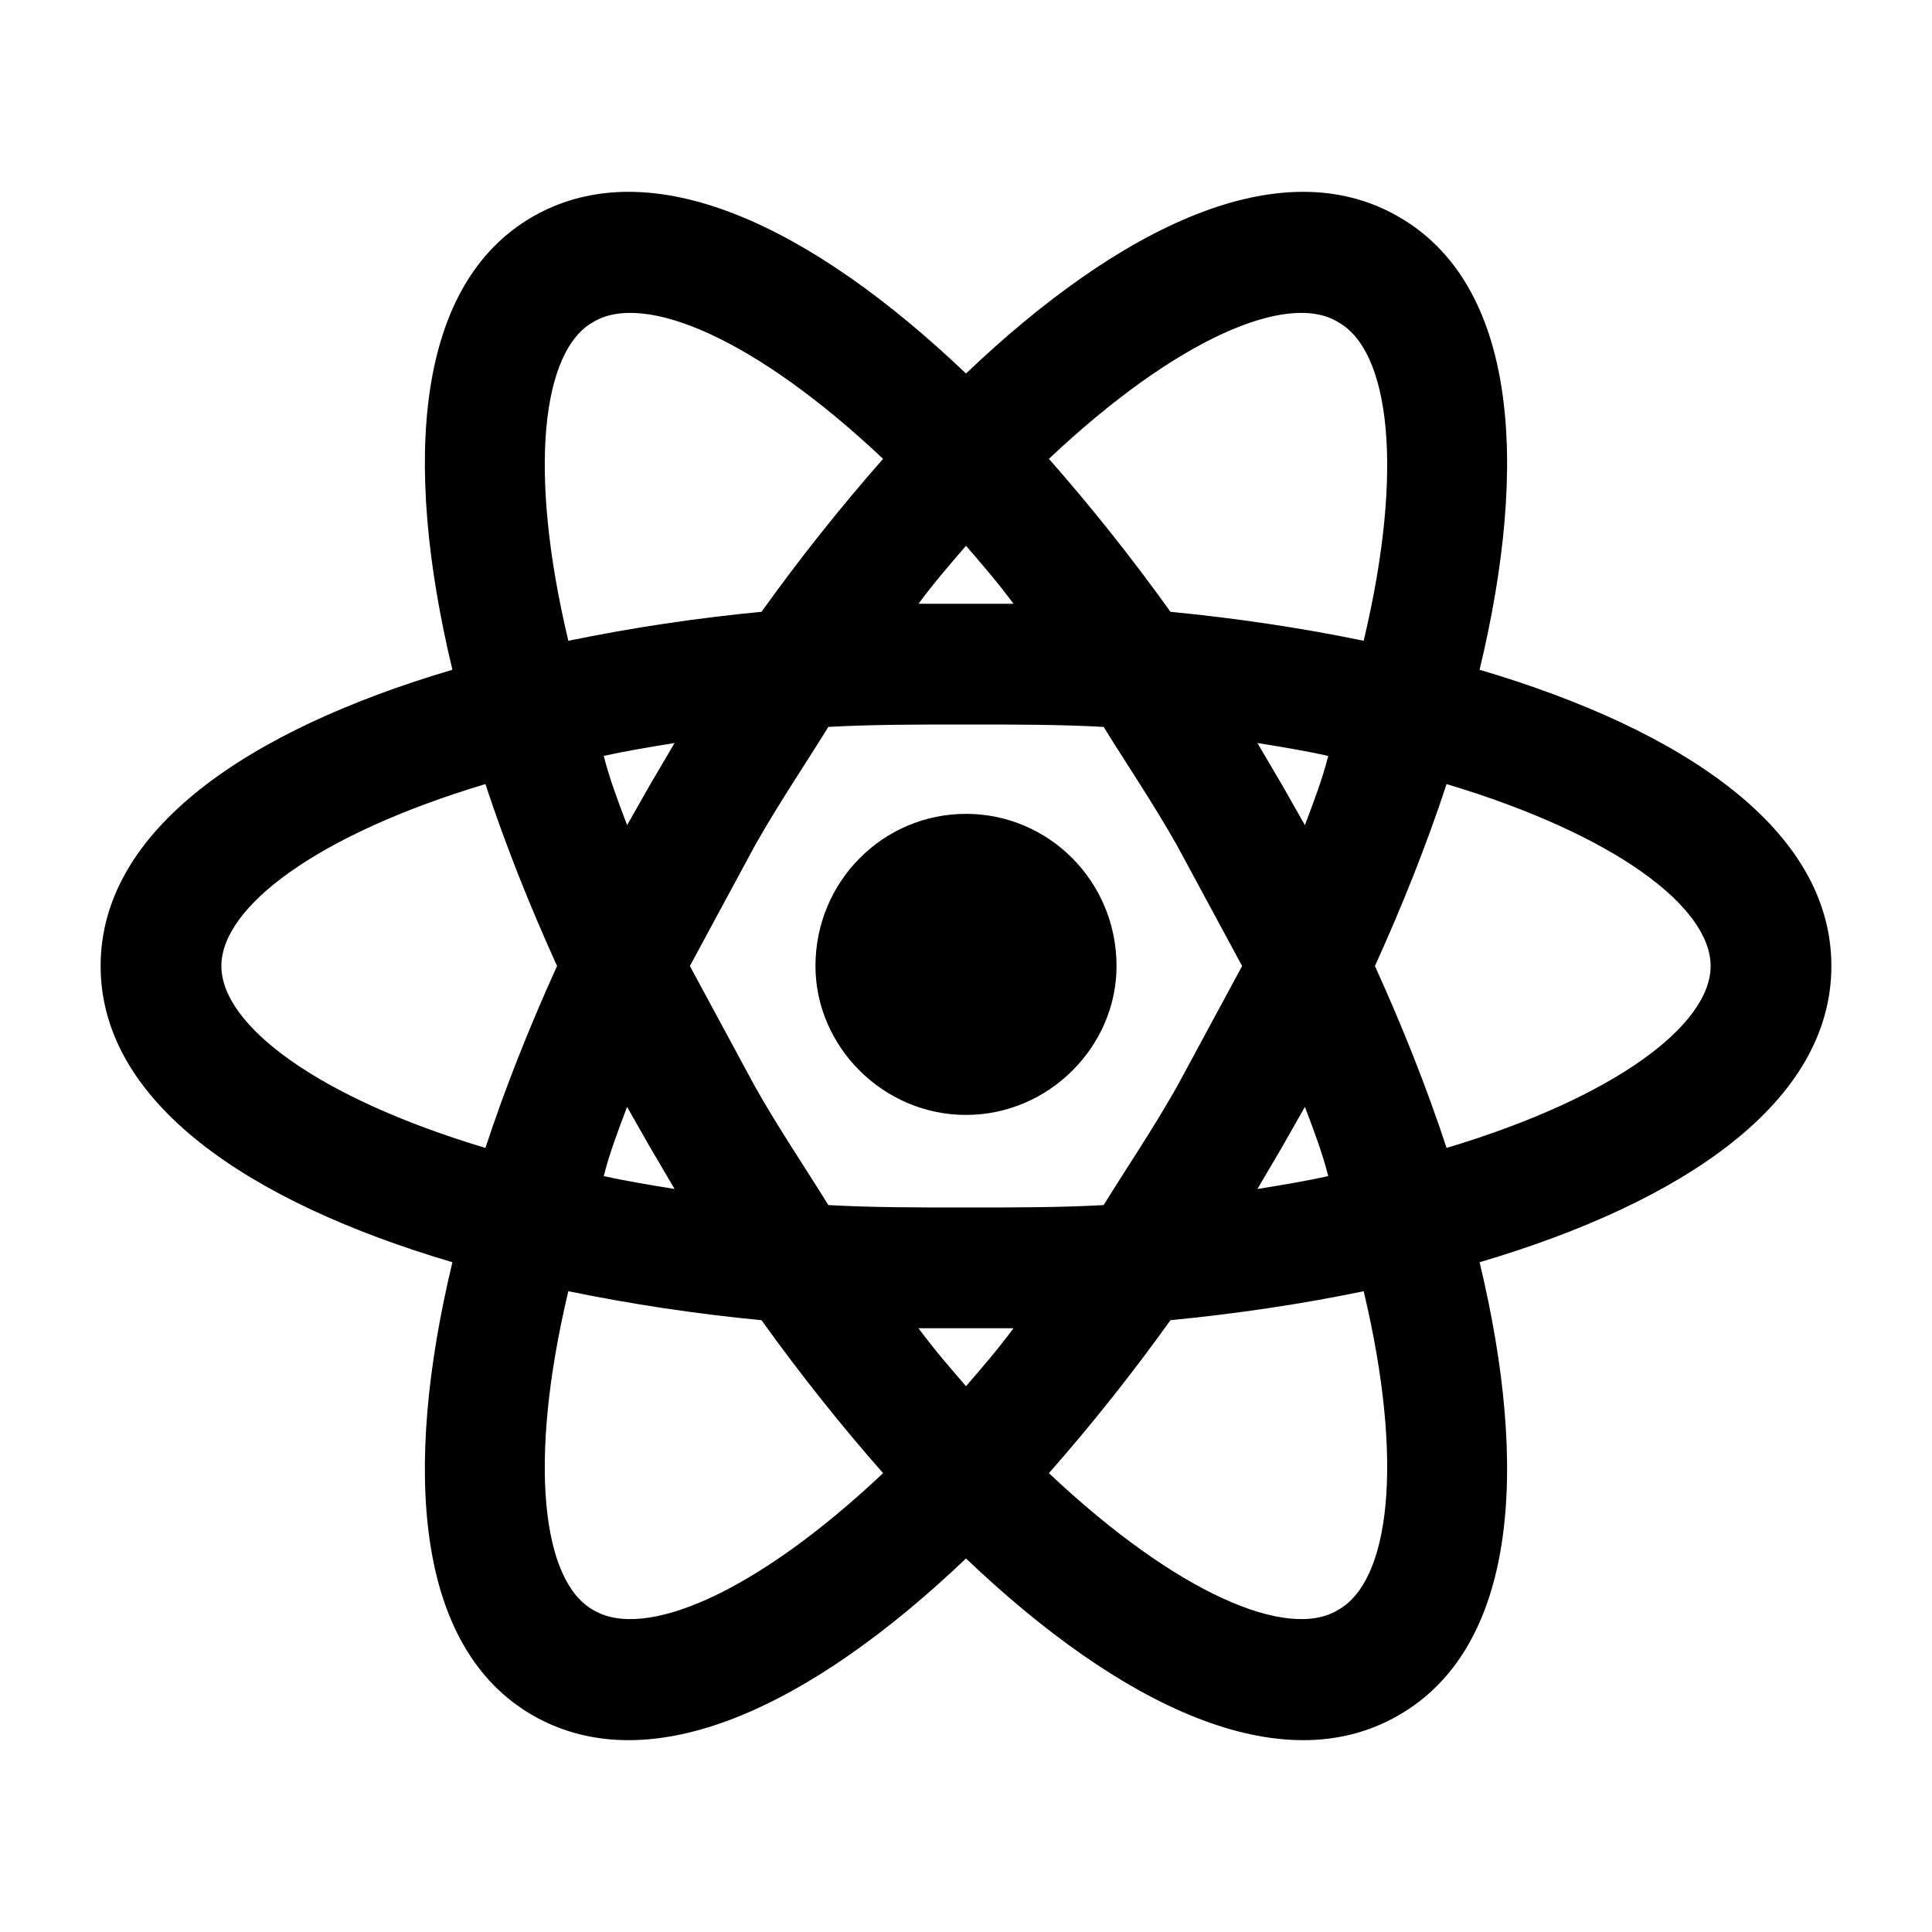
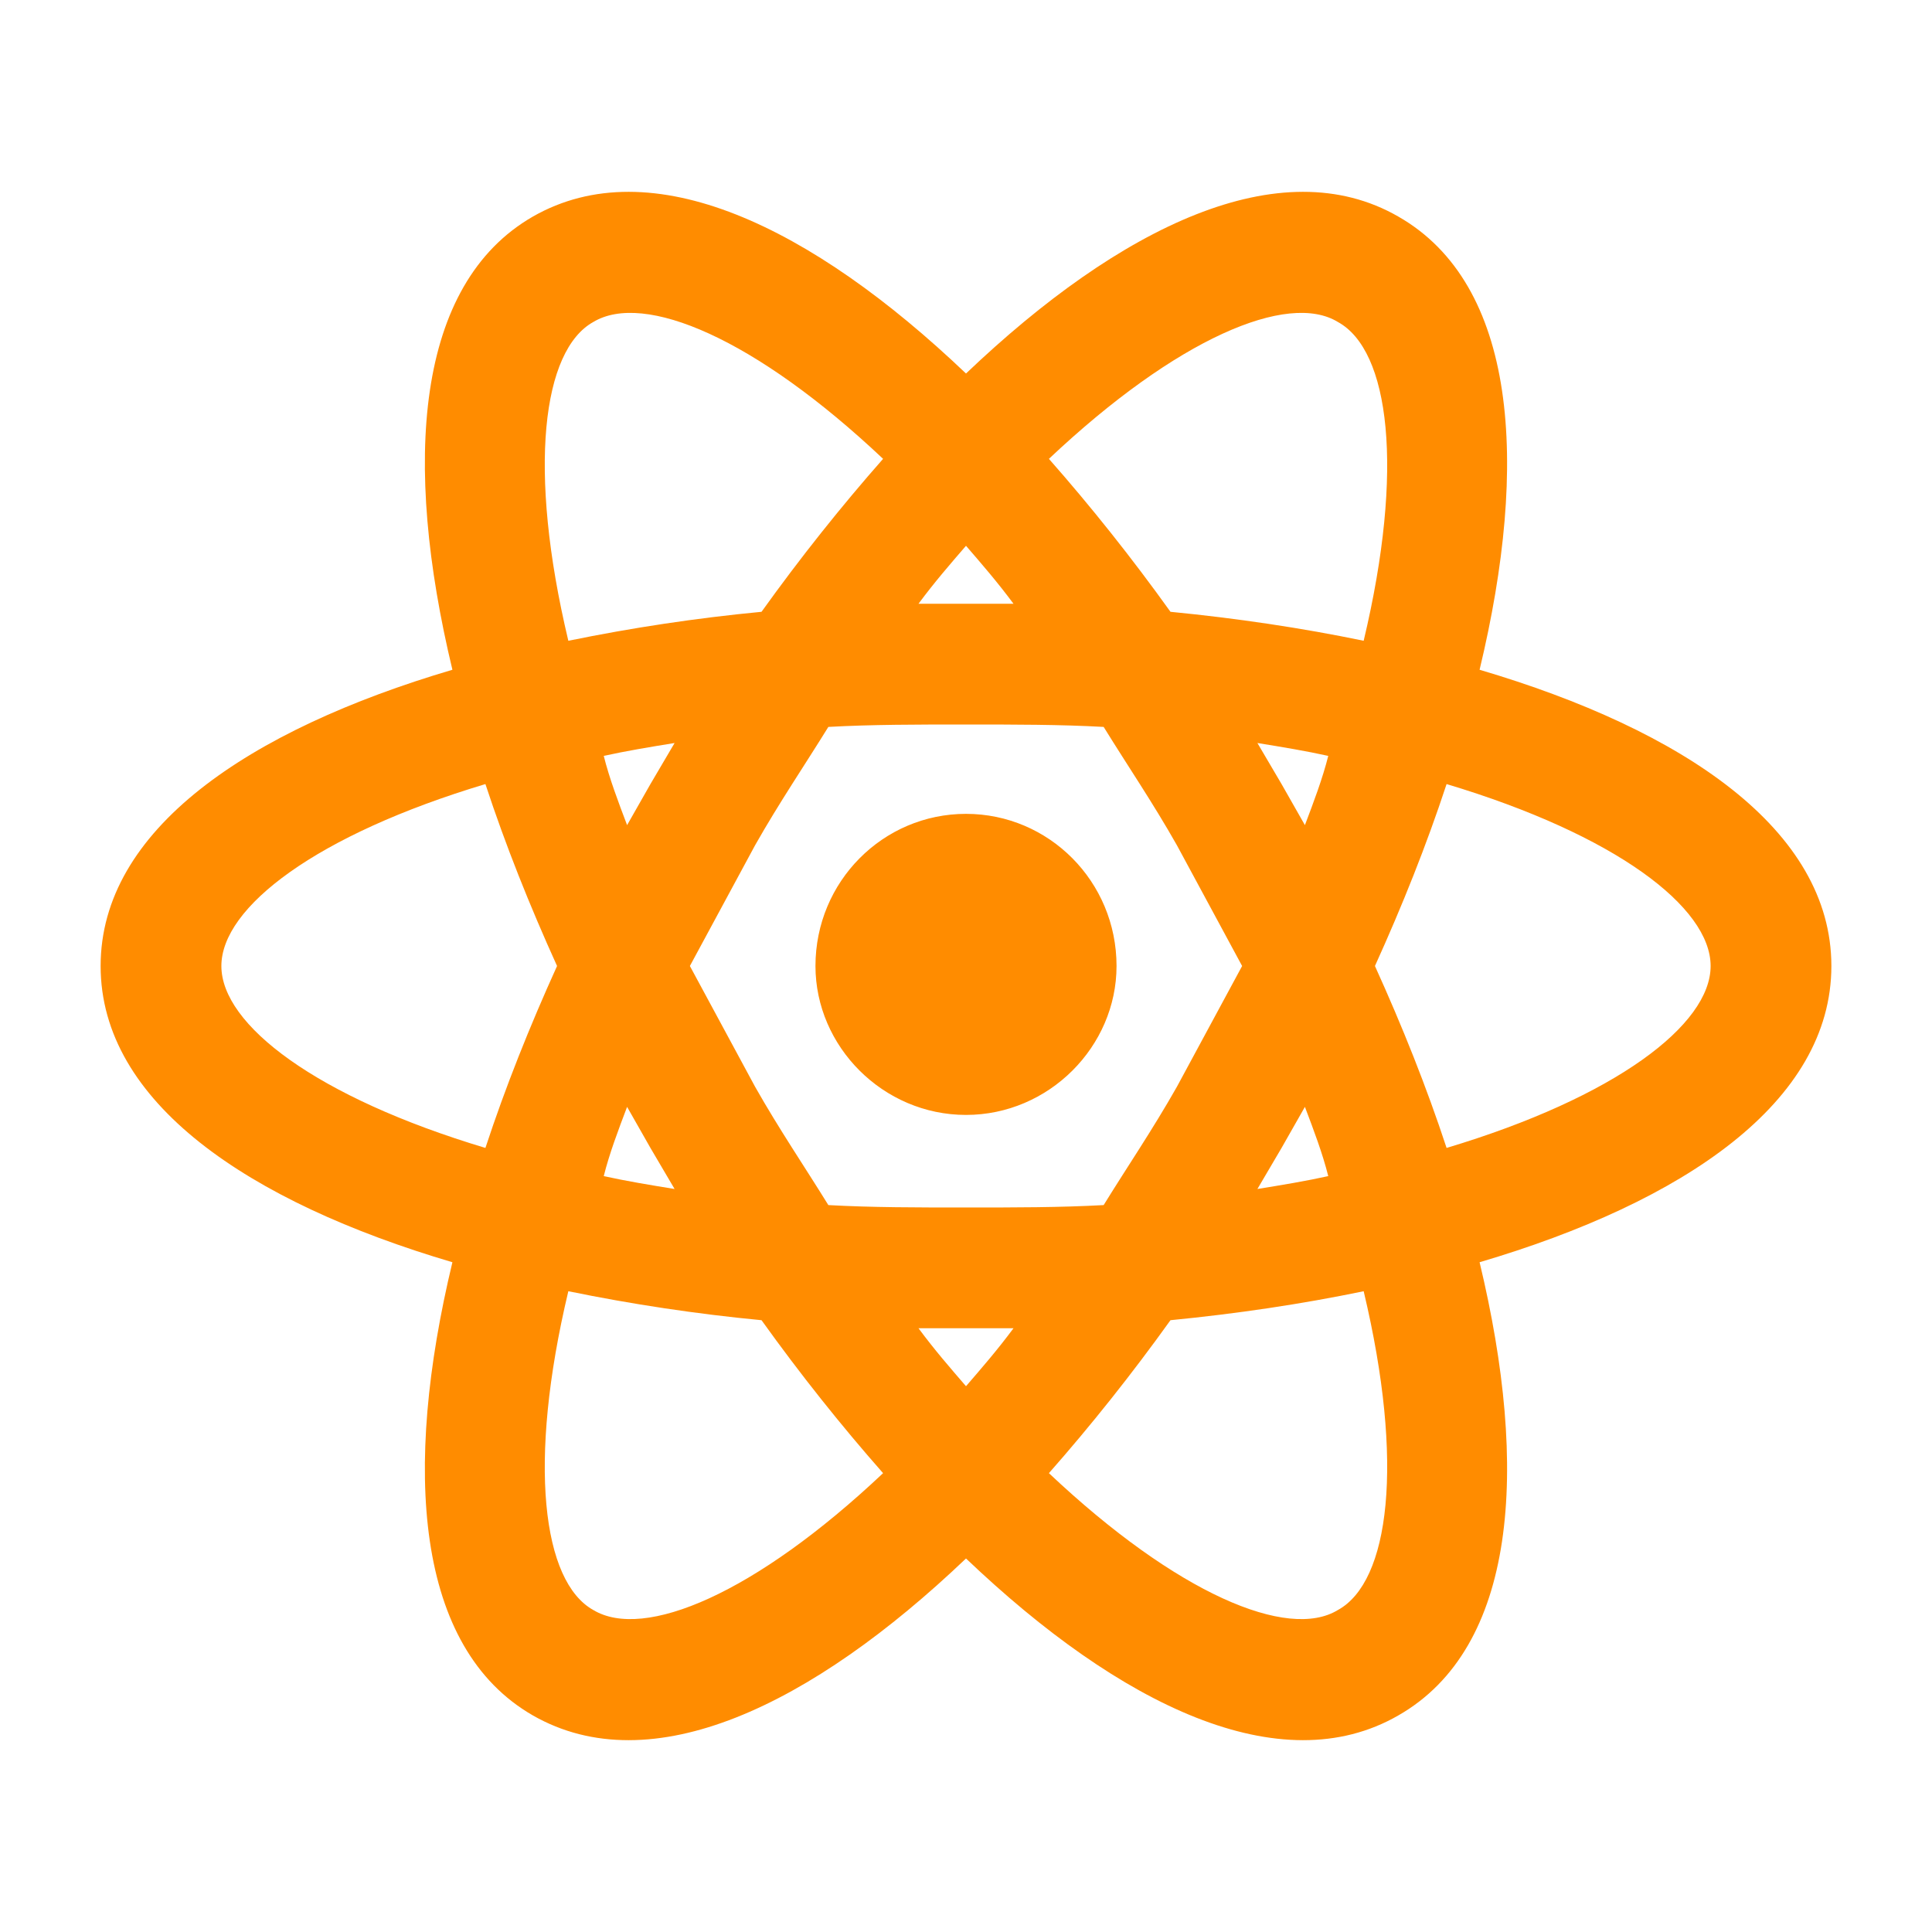
<svg xmlns="http://www.w3.org/2000/svg" aria-hidden="true" role="img" class="iconify iconify--mdi" width="1em" height="1em" preserveAspectRatio="xMidYMid meet" viewBox="0 0 24 24">
-   <path d="M12 10.11c1.03 0 1.87.84 1.87 1.89c0 1-.84 1.85-1.87 1.85c-1.03 0-1.87-.85-1.87-1.85c0-1.05.84-1.89 1.87-1.89M7.37 20c.63.38 2.01-.2 3.6-1.7c-.52-.59-1.03-1.23-1.51-1.9a22.7 22.7 0 0 1-2.4-.36c-.51 2.14-.32 3.61.31 3.96m.71-5.74l-.29-.51c-.11.29-.22.58-.29.86c.27.06.57.11.88.16l-.3-.51m6.54-.76l.81-1.5l-.81-1.5c-.3-.53-.62-1-.91-1.47C13.17 9 12.6 9 12 9c-.6 0-1.17 0-1.71.03c-.29.47-.61.94-.91 1.47L8.57 12l.81 1.5c.3.53.62 1 .91 1.47c.54.03 1.11.03 1.71.03c.6 0 1.17 0 1.71-.03c.29-.47.61-.94.91-1.47M12 6.78c-.19.22-.39.45-.59.72h1.18c-.2-.27-.4-.5-.59-.72m0 10.44c.19-.22.39-.45.59-.72h-1.18c.2.27.4.5.59.72M16.62 4c-.62-.38-2 .2-3.59 1.7c.52.59 1.03 1.23 1.51 1.9c.82.08 1.63.2 2.4.36c.51-2.14.32-3.61-.32-3.96m-.7 5.74l.29.51c.11-.29.22-.58.29-.86c-.27-.06-.57-.11-.88-.16l.3.51m1.45-7.05c1.47.84 1.63 3.05 1.01 5.63c2.54.75 4.37 1.99 4.37 3.68c0 1.69-1.83 2.93-4.37 3.68c.62 2.58.46 4.79-1.01 5.63c-1.46.84-3.45-.12-5.37-1.95c-1.92 1.83-3.91 2.79-5.38 1.95c-1.46-.84-1.62-3.05-1-5.63c-2.54-.75-4.37-1.99-4.37-3.68c0-1.69 1.83-2.93 4.37-3.68c-.62-2.58-.46-4.79 1-5.63c1.47-.84 3.46.12 5.38 1.95c1.92-1.83 3.91-2.79 5.37-1.95M17.08 12c.34.75.64 1.5.89 2.26c2.1-.63 3.28-1.53 3.28-2.26c0-.73-1.18-1.63-3.28-2.26c-.25.76-.55 1.51-.89 2.26M6.92 12c-.34-.75-.64-1.5-.89-2.26c-2.1.63-3.28 1.53-3.28 2.26c0 .73 1.18 1.63 3.28 2.26c.25-.76.55-1.51.89-2.26m9 2.26l-.3.51c.31-.05.61-.1.88-.16c-.07-.28-.18-.57-.29-.86l-.29.51m-2.89 4.04c1.59 1.5 2.97 2.08 3.59 1.7c.64-.35.83-1.82.32-3.96c-.77.16-1.58.28-2.4.36c-.48.67-.99 1.31-1.51 1.9M8.08 9.74l.3-.51c-.31.05-.61.1-.88.16c.07.28.18.57.29.86l.29-.51m2.89-4.04C9.38 4.2 8 3.62 7.37 4c-.63.35-.82 1.82-.31 3.96a22.7 22.7 0 0 1 2.4-.36c.48-.67.99-1.31 1.51-1.9z" fill="currentColor" />
+   <path d="M12 10.11c1.03 0 1.87.84 1.87 1.89c0 1-.84 1.85-1.87 1.85c-1.03 0-1.87-.85-1.87-1.85c0-1.05.84-1.89 1.87-1.89M7.37 20c.63.38 2.01-.2 3.6-1.7c-.52-.59-1.03-1.23-1.51-1.9a22.7 22.7 0 0 1-2.4-.36c-.51 2.14-.32 3.61.31 3.96m.71-5.74l-.29-.51c-.11.29-.22.58-.29.86c.27.06.57.11.88.16l-.3-.51m6.54-.76l.81-1.5l-.81-1.5c-.3-.53-.62-1-.91-1.47C13.17 9 12.6 9 12 9c-.6 0-1.17 0-1.71.03c-.29.47-.61.94-.91 1.47L8.57 12l.81 1.5c.3.53.62 1 .91 1.47c.54.03 1.11.03 1.71.03c.6 0 1.17 0 1.71-.03c.29-.47.61-.94.91-1.47M12 6.78c-.19.22-.39.45-.59.72h1.18c-.2-.27-.4-.5-.59-.72m0 10.44c.19-.22.39-.45.59-.72h-1.18c.2.27.4.5.59.72M16.62 4c-.62-.38-2 .2-3.59 1.7c.52.59 1.03 1.23 1.51 1.9c.82.08 1.63.2 2.4.36c.51-2.14.32-3.61-.32-3.96m-.7 5.74l.29.51c.11-.29.22-.58.29-.86c-.27-.06-.57-.11-.88-.16l.3.51m1.45-7.05c1.47.84 1.63 3.05 1.01 5.63c2.54.75 4.37 1.99 4.37 3.68c0 1.69-1.83 2.93-4.37 3.68c.62 2.58.46 4.79-1.01 5.63c-1.46.84-3.45-.12-5.37-1.95c-1.92 1.83-3.91 2.79-5.38 1.95c-1.46-.84-1.62-3.05-1-5.63c-2.54-.75-4.37-1.99-4.37-3.68c0-1.69 1.83-2.93 4.37-3.68c-.62-2.58-.46-4.79 1-5.63c1.47-.84 3.46.12 5.38 1.95c1.92-1.83 3.91-2.79 5.37-1.95M17.08 12c.34.75.64 1.5.89 2.26c2.1-.63 3.28-1.53 3.28-2.26c0-.73-1.18-1.63-3.28-2.26c-.25.76-.55 1.51-.89 2.26M6.92 12c-.34-.75-.64-1.5-.89-2.26c-2.1.63-3.28 1.53-3.28 2.26c0 .73 1.18 1.63 3.28 2.26c.25-.76.55-1.51.89-2.26m9 2.26l-.3.51c.31-.05.61-.1.88-.16c-.07-.28-.18-.57-.29-.86l-.29.51m-2.89 4.04c1.59 1.5 2.97 2.08 3.59 1.7c.64-.35.83-1.82.32-3.96c-.77.16-1.58.28-2.4.36c-.48.67-.99 1.31-1.51 1.9M8.08 9.74l.3-.51c-.31.05-.61.1-.88.16c.07.28.18.57.29.86l.29-.51m2.89-4.04C9.38 4.2 8 3.62 7.37 4c-.63.35-.82 1.82-.31 3.96a22.7 22.7 0 0 1 2.4-.36c.48-.67.99-1.31 1.51-1.9z" fill="#ff8c00" />
</svg>
